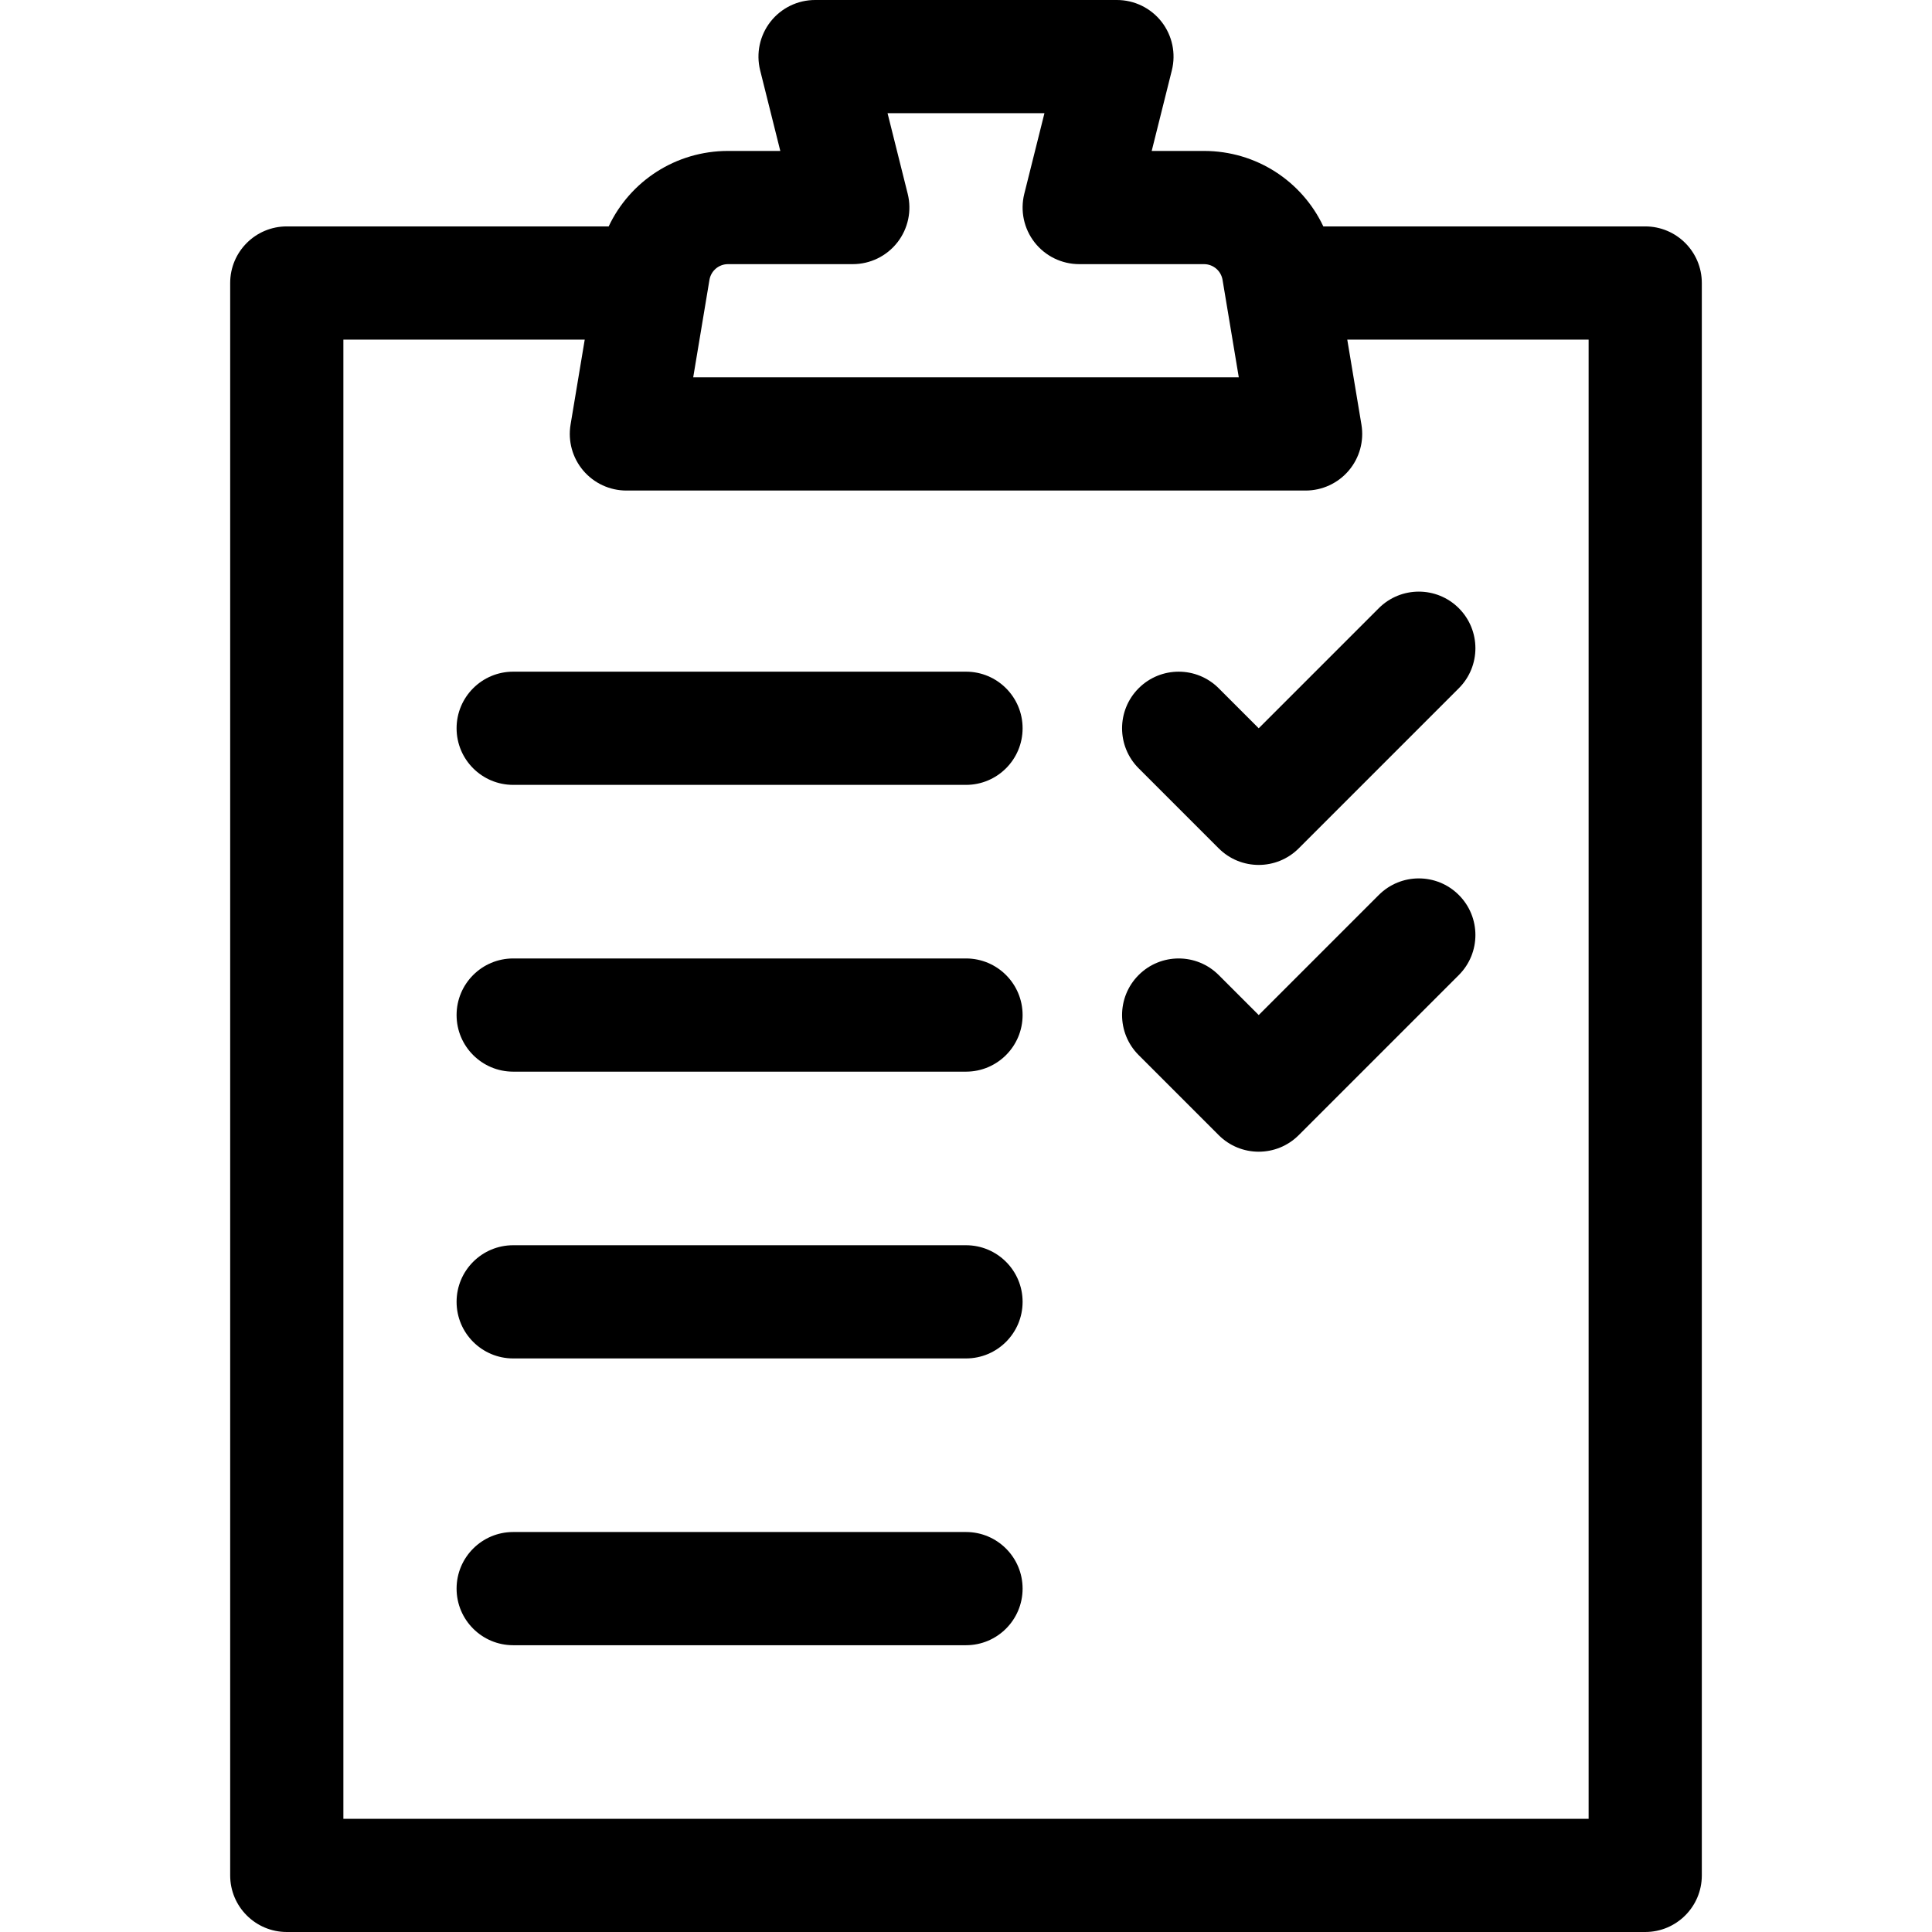
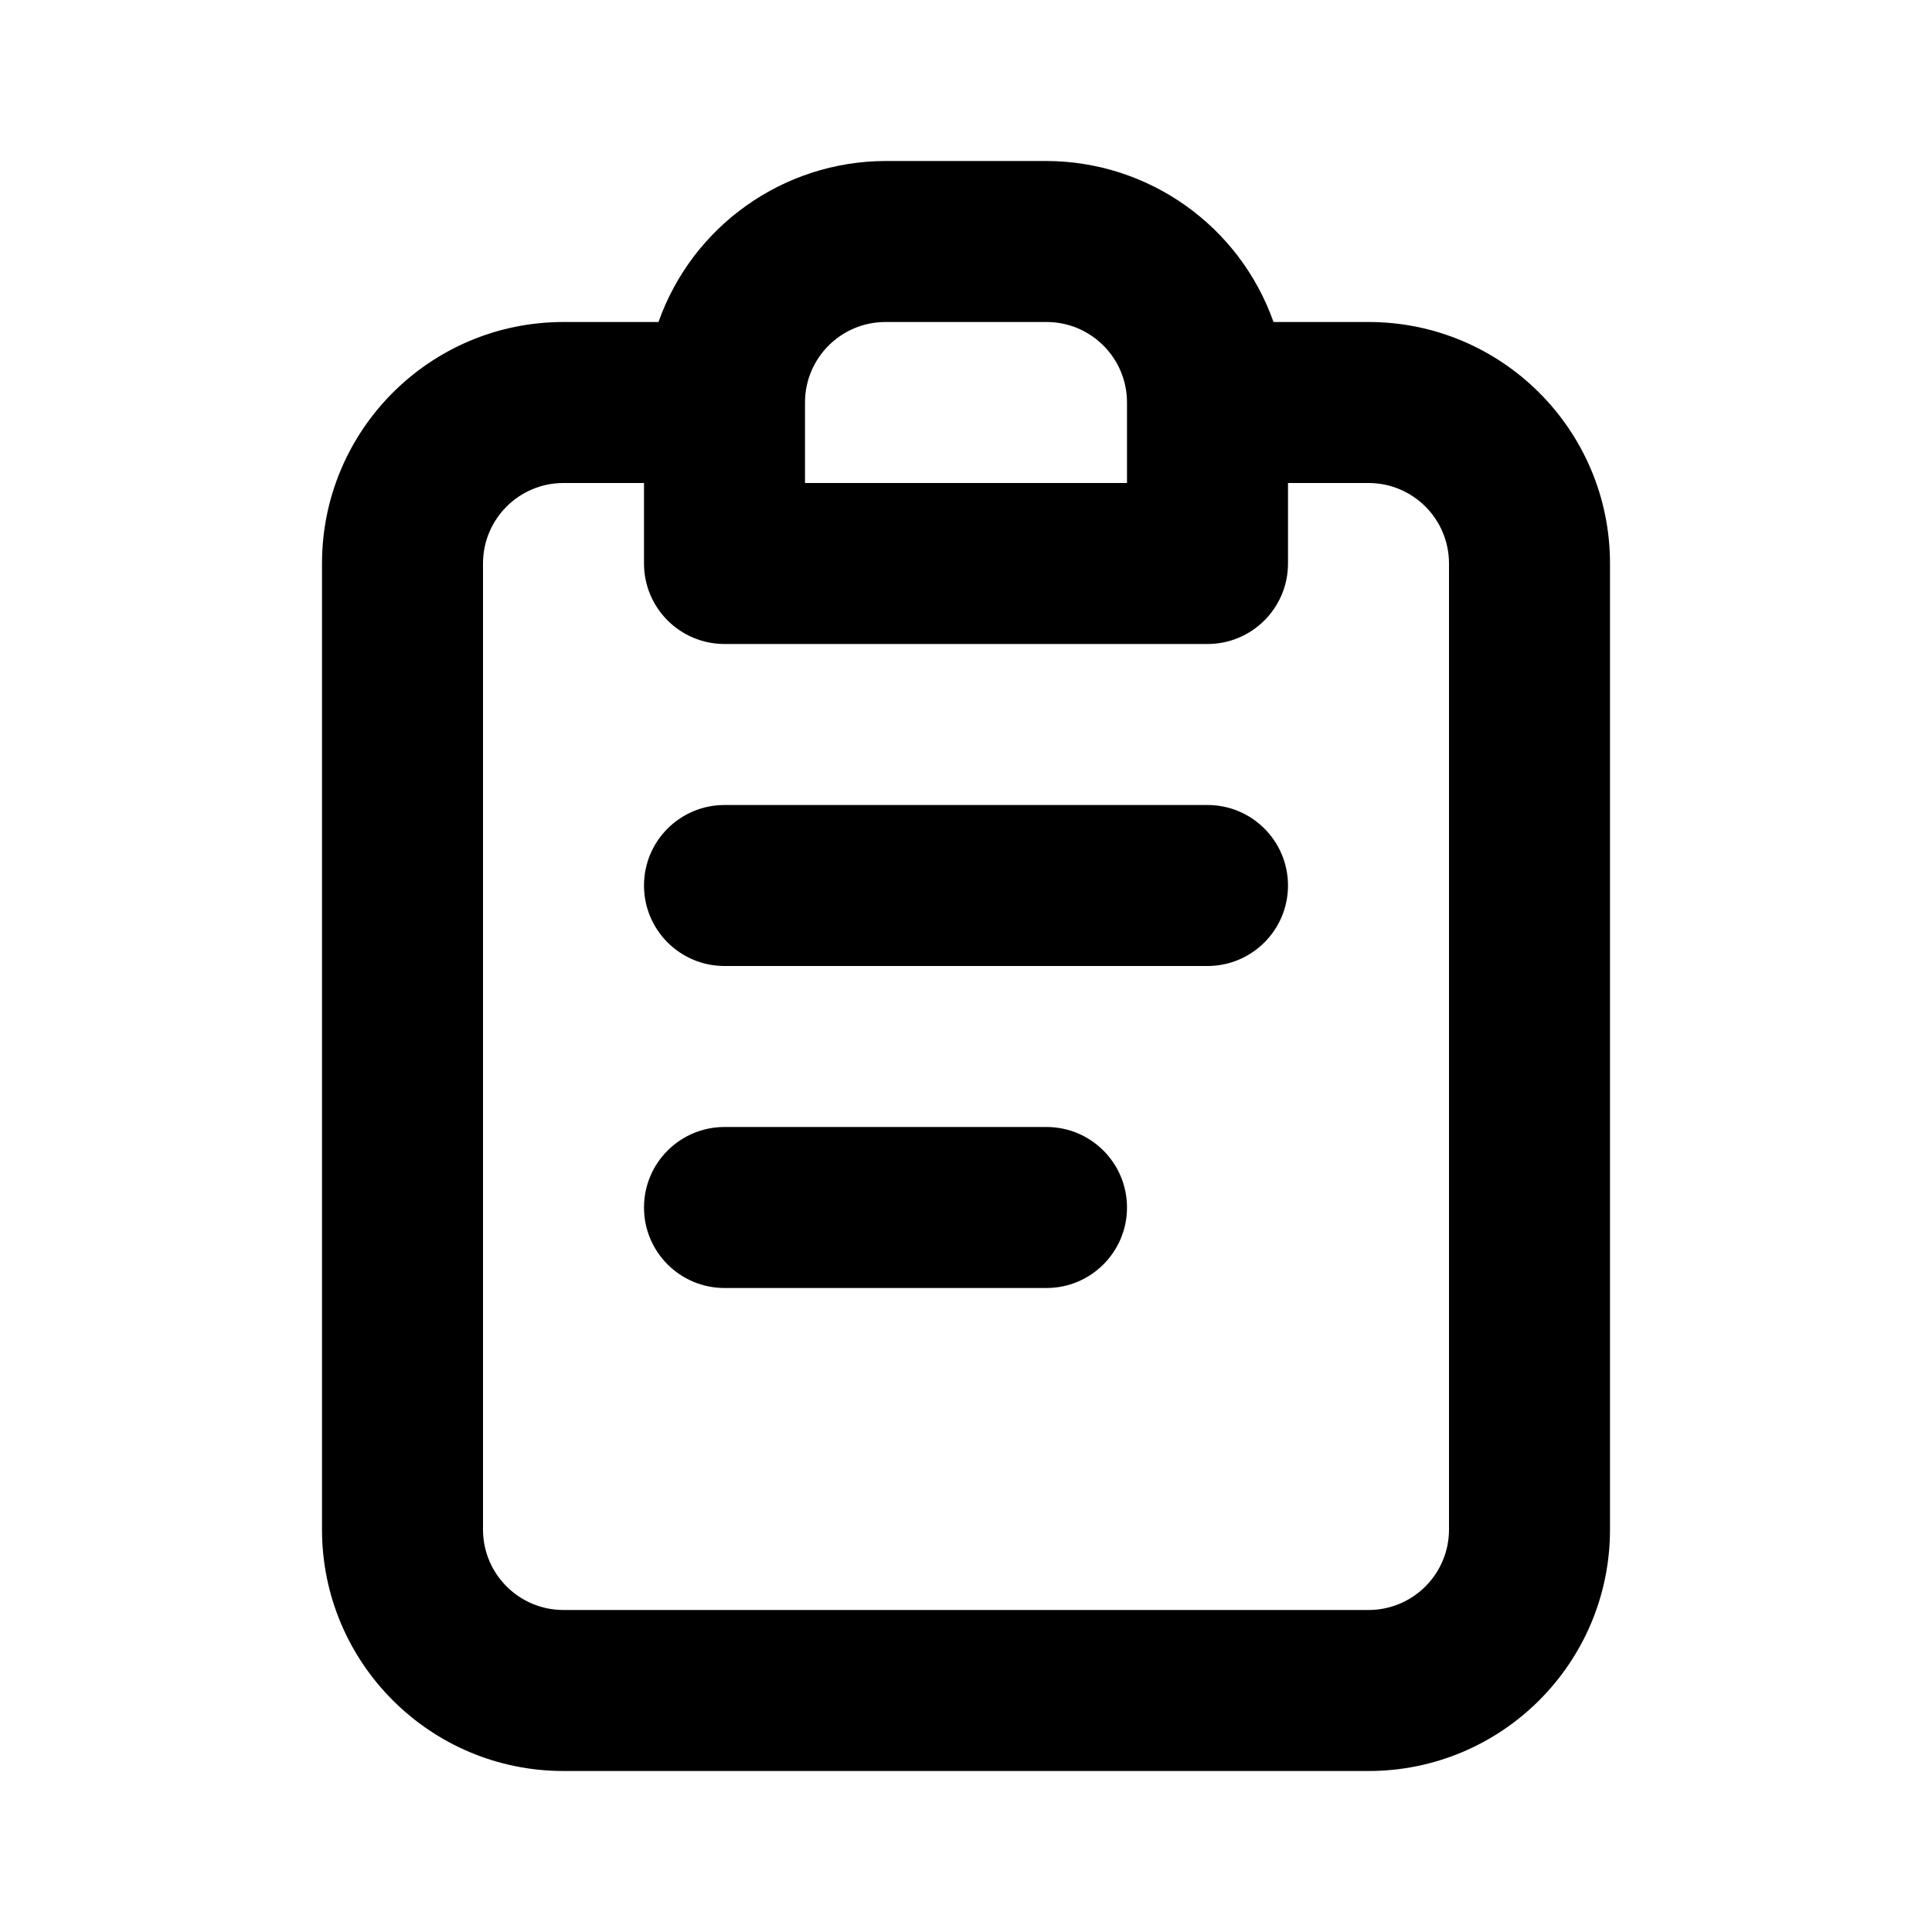
- <svg xmlns="http://www.w3.org/2000/svg" id="Capa_1" enable-background="new 0 0 512 512" height="512" viewBox="0 0 512 512" width="512">
-   <g>
-     <path d="m322.967 182.394c-5.857-5.857-15.355-5.857-21.213 0-5.857 5.857-5.857 15.355 0 21.213l21.213 21.213c2.929 2.929 6.768 4.394 10.606 4.394s7.678-1.465 10.606-4.394l42.426-42.426c5.858-5.857 5.858-15.355 0-21.213-5.857-5.859-15.354-5.857-21.213 0l-31.818 31.819z" />
-     <path d="m365.394 237.181-31.82 31.819-10.607-10.606c-5.857-5.857-15.355-5.857-21.213 0-5.857 5.857-5.857 15.355 0 21.213l21.213 21.213c2.929 2.929 6.768 4.394 10.606 4.394s7.678-1.465 10.606-4.394l42.426-42.426c5.858-5.857 5.858-15.355 0-21.213-5.856-5.86-15.353-5.858-21.211 0z" />
-     <path d="m256 178h-120c-8.284 0-15 6.716-15 15s6.716 15 15 15h120c8.284 0 15-6.716 15-15s-6.716-15-15-15z" />
-     <path d="m256 254h-120c-8.284 0-15 6.716-15 15s6.716 15 15 15h120c8.284 0 15-6.716 15-15s-6.716-15-15-15z" />
-     <path d="m256 330h-120c-8.284 0-15 6.716-15 15s6.716 15 15 15h120c8.284 0 15-6.716 15-15s-6.716-15-15-15z" />
-     <path d="m256 406h-120c-8.284 0-15 6.716-15 15s6.716 15 15 15h120c8.284 0 15-6.716 15-15s-6.716-15-15-15z" />
-     <path d="m436 60h-85.305c-5.653-11.992-17.776-20-31.637-20h-13.846l5.341-21.362c1.12-4.48.113-9.229-2.729-12.869-2.844-3.641-7.205-5.769-11.824-5.769h-80c-4.619 0-8.98 2.128-11.823 5.769-2.842 3.641-3.849 8.389-2.729 12.869l5.341 21.362h-13.846c-13.86 0-25.984 8.008-31.637 20h-85.306c-8.284 0-15 6.716-15 15v422c0 8.284 6.716 15 15 15h360c8.284 0 15-6.716 15-15v-422c0-8.284-6.716-15-15-15zm-243.058 10h33.058c4.619 0 8.98-2.128 11.823-5.769 2.842-3.641 3.849-8.389 2.729-12.869l-5.341-21.362h41.577l-5.341 21.362c-1.12 4.48-.113 9.229 2.729 12.869 2.844 3.641 7.205 5.769 11.824 5.769h33.058c2.454 0 4.528 1.757 4.932 4.178l4.303 25.822h-144.586l4.304-25.822c.403-2.421 2.477-4.178 4.931-4.178zm228.058 412h-330v-392h63.96l-3.756 22.534c-.725 4.349.5 8.797 3.351 12.161s7.036 5.305 11.445 5.305h180c4.409 0 8.595-1.94 11.445-5.305s4.076-7.813 3.351-12.161l-3.756-22.534h63.96z" />
-   </g>
+ <svg xmlns="http://www.w3.org/2000/svg" viewBox="0 0 24 24">
+   <path d="M13,14H9a1,1,0,0,0,0,2h4a1,1,0,0,0,0-2ZM17,4H15.82A3,3,0,0,0,13,2H11A3,3,0,0,0,8.18,4H7A3,3,0,0,0,4,7V19a3,3,0,0,0,3,3H17a3,3,0,0,0,3-3V7A3,3,0,0,0,17,4ZM10,5a1,1,0,0,1,1-1h2a1,1,0,0,1,1,1V6H10Zm8,14a1,1,0,0,1-1,1H7a1,1,0,0,1-1-1V7A1,1,0,0,1,7,6H8V7A1,1,0,0,0,9,8h6a1,1,0,0,0,1-1V6h1a1,1,0,0,1,1,1Zm-3-9H9a1,1,0,0,0,0,2h6a1,1,0,0,0,0-2Z" />
</svg>
